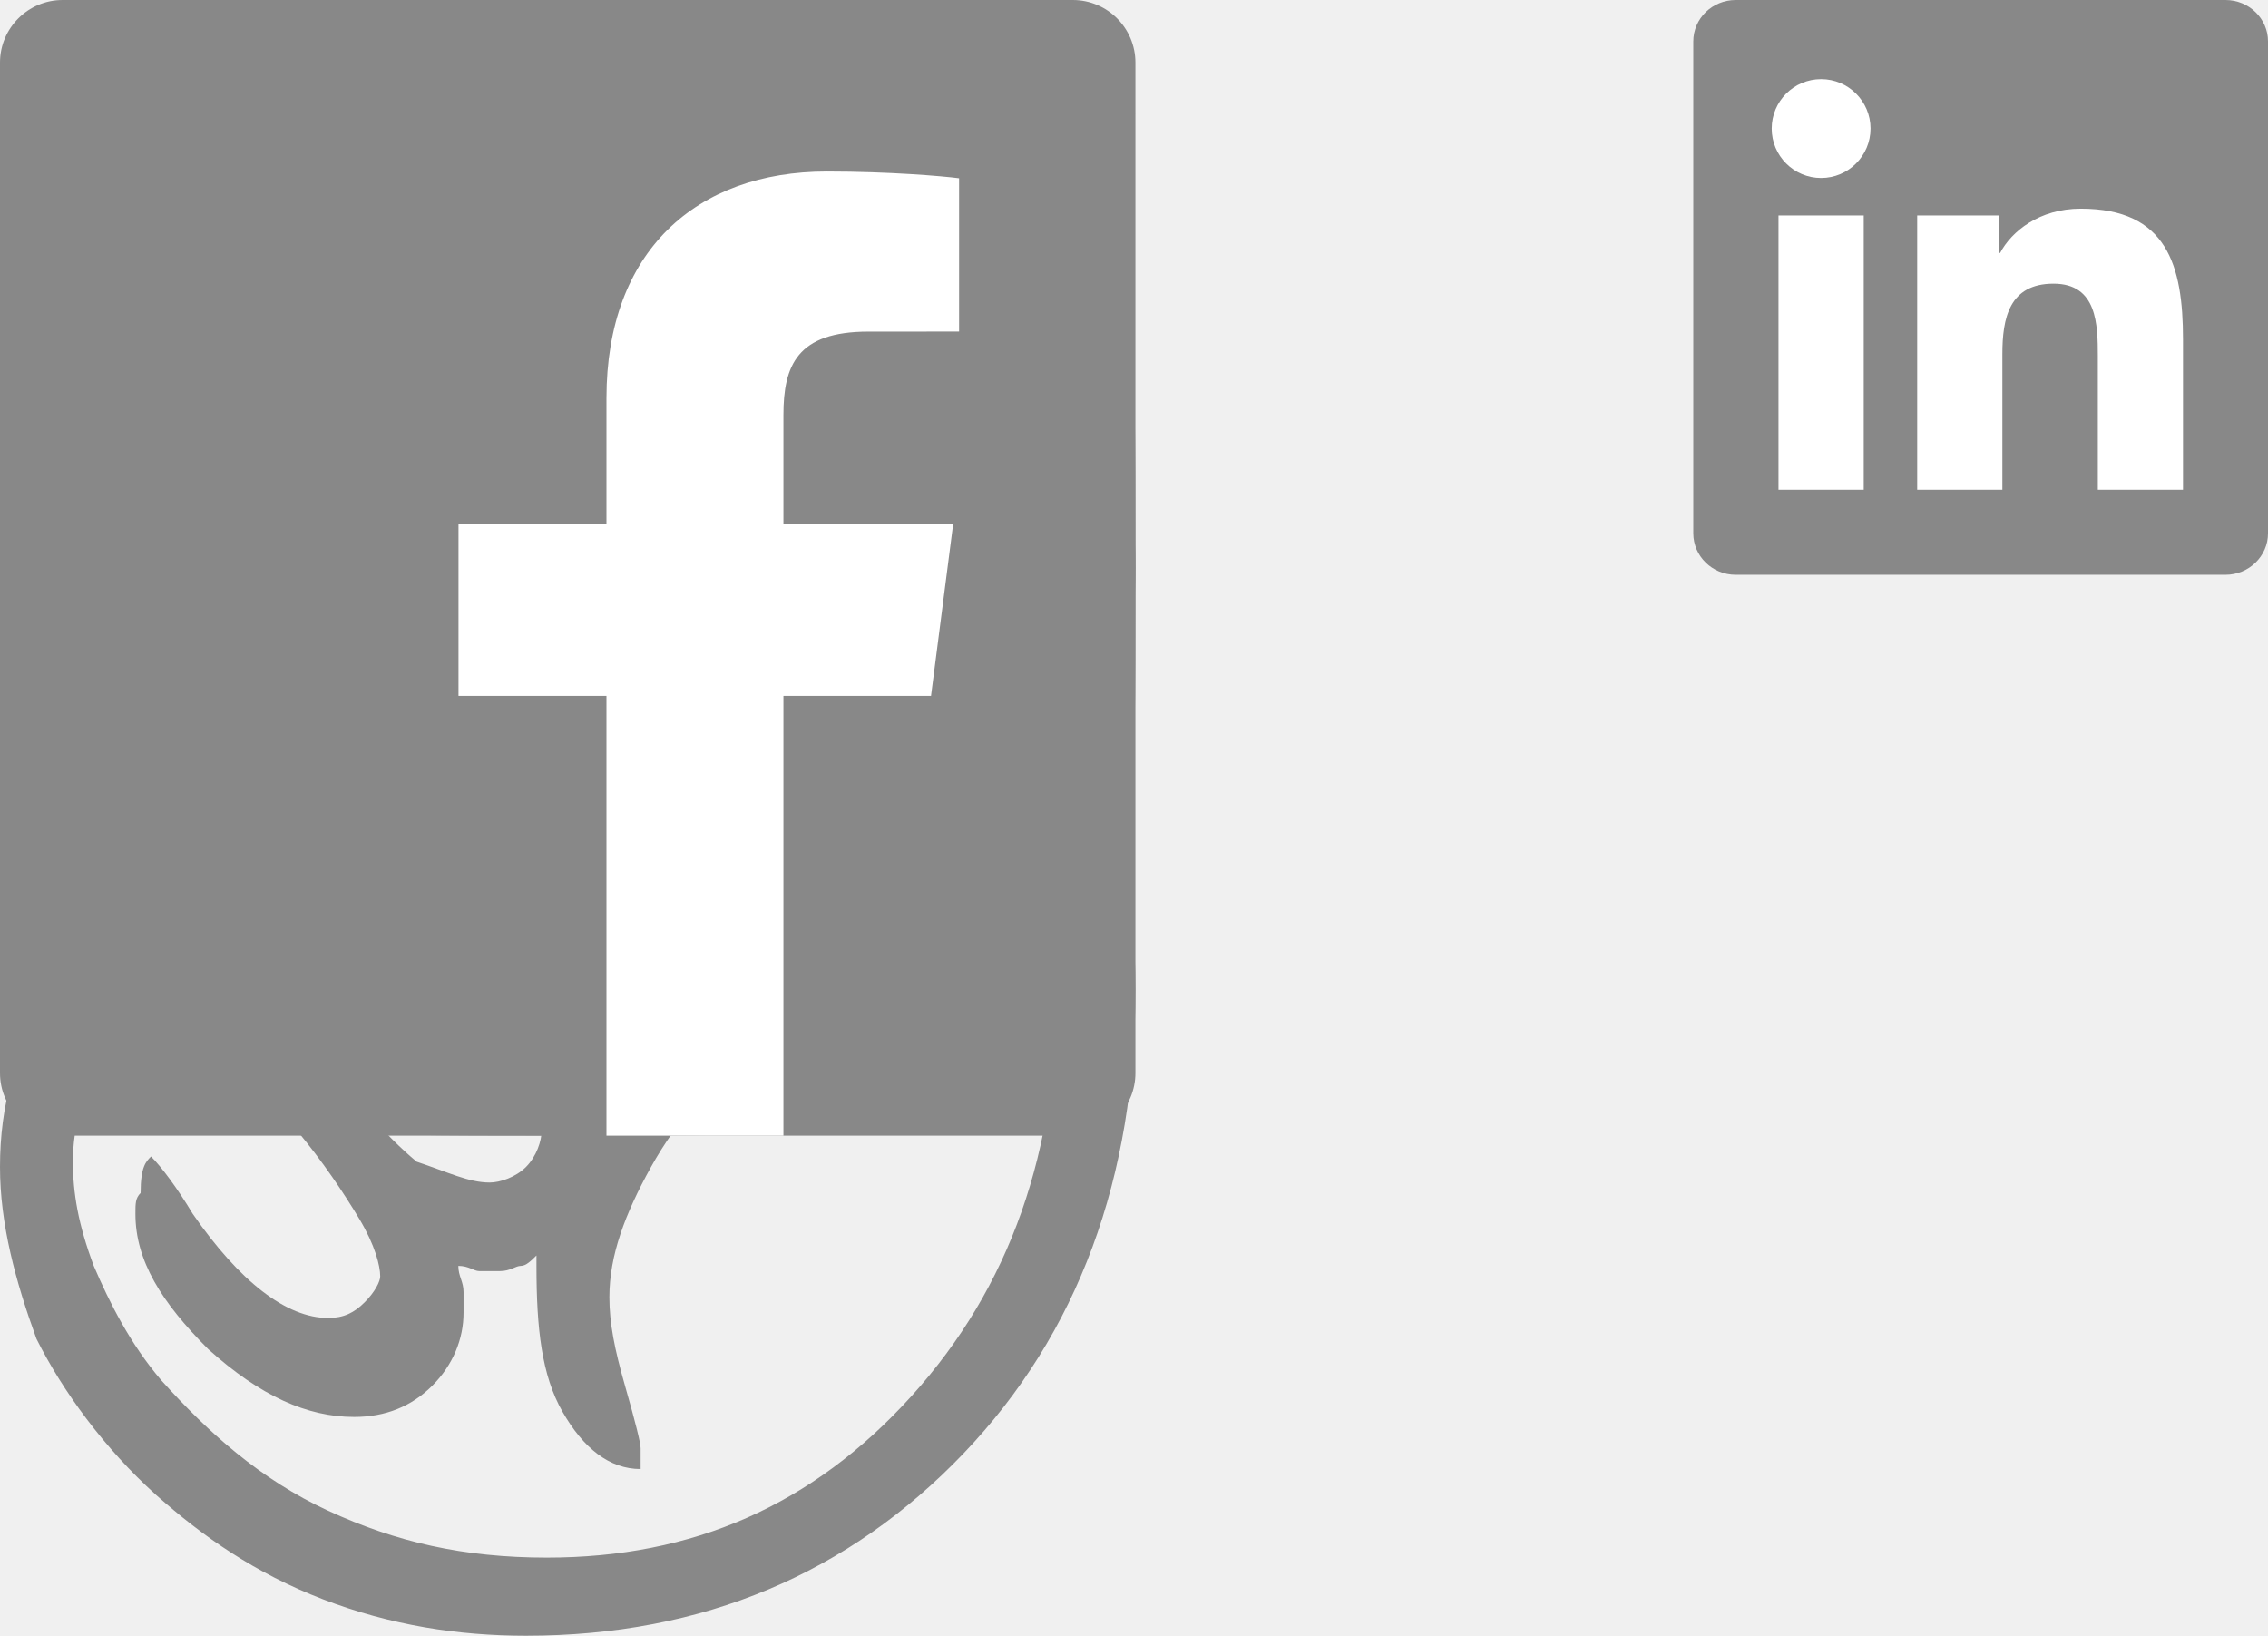
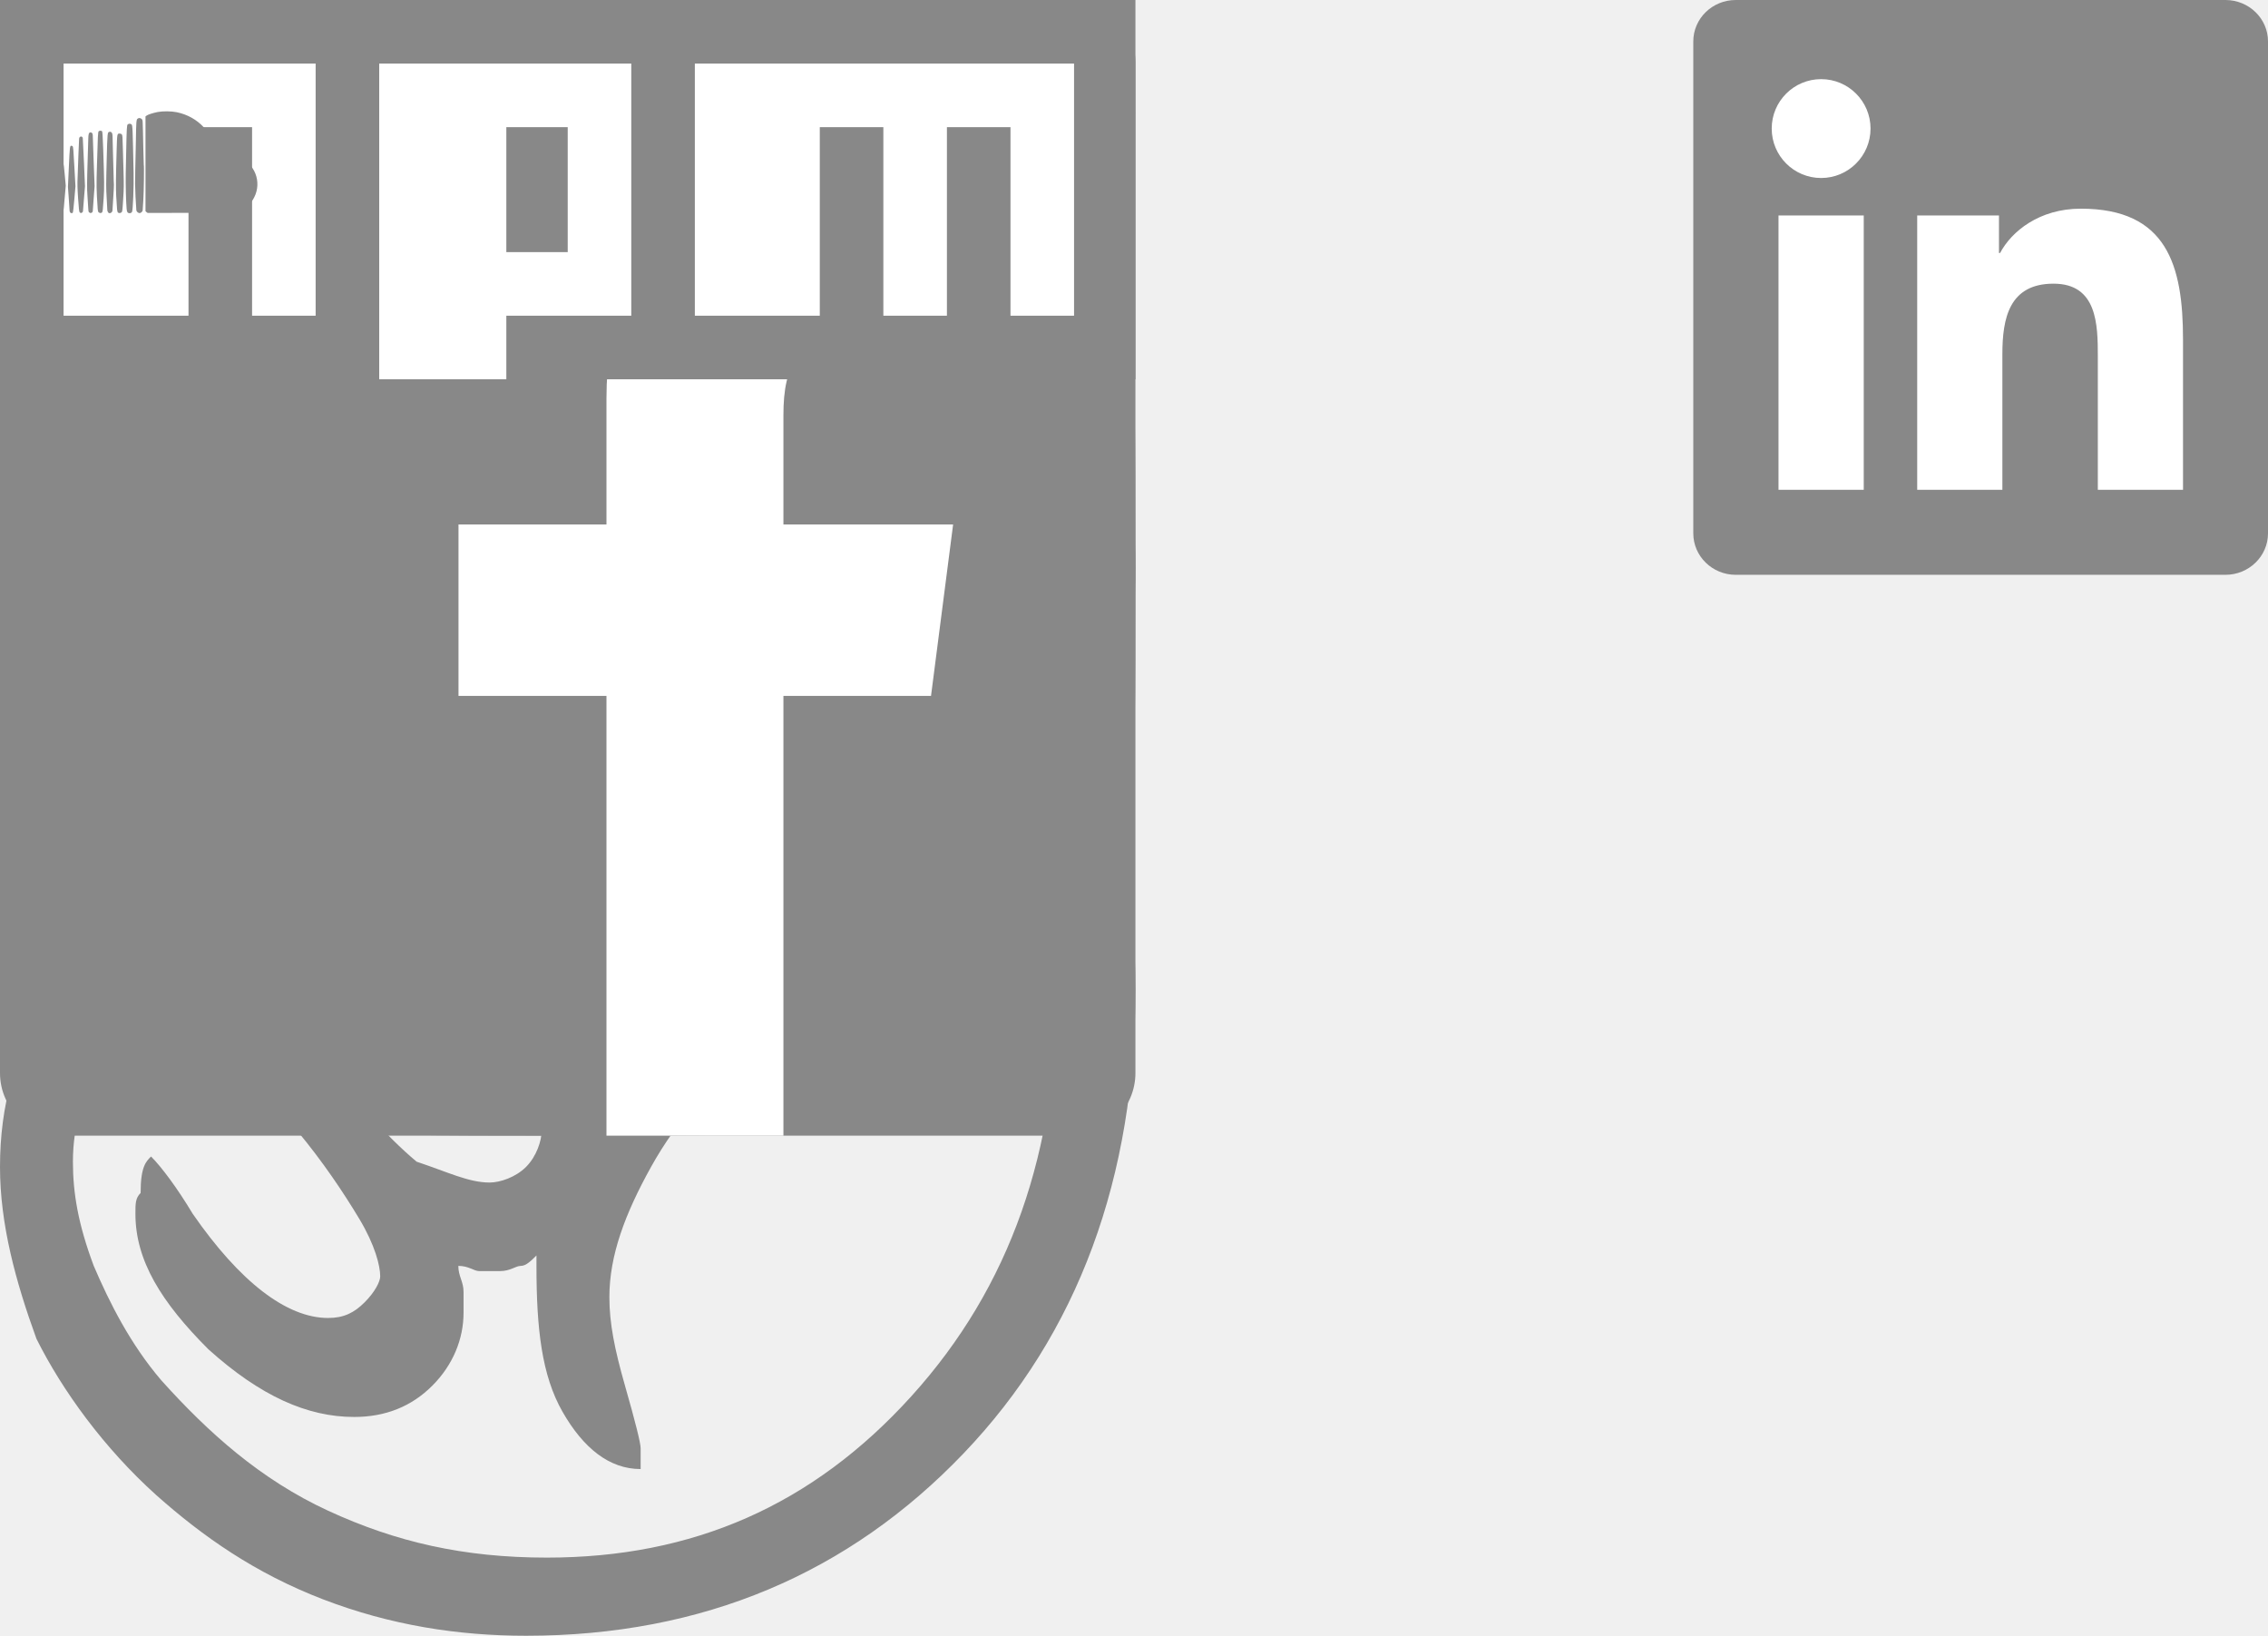
<svg xmlns="http://www.w3.org/2000/svg">
  <path id="github" d="M128.001,0 C57.317,0 0,57.307 0,128.001 C0,184.555 36.676,232.536 87.535,249.461 C93.932,250.646 96.281,246.684 96.281,243.303 C96.281,240.251 96.162,230.168 96.107,219.472 C60.497,227.215 52.983,204.37 52.983,204.37 C47.16,189.575 38.77,185.641 38.77,185.641 C27.157,177.696 39.646,177.859 39.646,177.859 C52.499,178.762 59.267,191.05 59.267,191.05 C70.684,210.618 89.212,204.961 96.516,201.69 C97.665,193.418 100.982,187.771 104.643,184.574 C76.212,181.338 46.325,170.362 46.325,121.316 C46.325,107.341 51.325,95.922 59.513,86.958 C58.184,83.734 53.803,70.716 60.753,53.084 C60.753,53.084 71.502,49.644 95.963,66.205 C106.173,63.369 117.123,61.947 128.001,61.898 C138.879,61.947 149.838,63.369 160.067,66.205 C184.498,49.644 195.232,53.084 195.232,53.084 C202.199,70.716 197.816,83.734 196.487,86.958 C204.694,95.922 209.66,107.341 209.66,121.316 C209.66,170.479 179.716,181.304 151.213,184.473 C155.804,188.445 159.895,196.235 159.895,208.177 C159.895,225.303 159.747,239.087 159.747,243.303 C159.747,246.71 162.051,250.701 168.539,249.444 C219.37,232.5 256,184.536 256,128.001 C256,57.307 198.691,0 128.001,0 Z M47.941,182.34 C47.659,182.976 46.658,183.167 45.747,182.73 C44.818,182.313 44.297,181.446 44.598,180.808 C44.873,180.153 45.876,179.97 46.802,180.409 C47.733,180.827 48.263,181.702 47.941,182.34 Z M54.237,187.958 C53.626,188.524 52.433,188.261 51.623,187.367 C50.786,186.475 50.629,185.281 51.248,184.707 C51.878,184.141 53.035,184.406 53.874,185.298 C54.712,186.201 54.875,187.386 54.237,187.958 Z M58.556,195.146 C57.772,195.691 56.49,195.18 55.697,194.042 C54.913,192.904 54.913,191.539 55.714,190.992 C56.509,190.445 57.772,190.937 58.575,192.067 C59.357,193.224 59.357,194.589 58.556,195.146 Z M65.861,203.471 C65.16,204.245 63.665,204.037 62.572,202.982 C61.452,201.949 61.141,200.485 61.845,199.711 C62.555,198.935 64.058,199.153 65.16,200.201 C66.27,201.231 66.61,202.706 65.861,203.471 Z M75.303,206.282 C74.993,207.284 73.554,207.74 72.104,207.314 C70.656,206.875 69.709,205.701 70.001,204.688 C70.302,203.679 71.748,203.204 73.208,203.66 C74.654,204.096 75.604,205.262 75.303,206.282 Z M86.047,207.474 C86.083,208.529 84.854,209.405 83.332,209.424 C81.801,209.458 80.563,208.603 80.546,207.565 C80.546,206.499 81.748,205.632 83.279,205.606 C84.801,205.577 86.047,206.424 86.047,207.474 Z M96.602,207.069 C96.784,208.099 95.727,209.157 94.215,209.439 C92.73,209.71 91.354,209.074 91.165,208.053 C90.981,206.997 92.058,205.939 93.541,205.666 C95.055,205.403 96.409,206.022 96.602,207.069 Z" fill="#888888" />
  <path id="twitter" d="M256,25.45 C246.581,29.627 236.458,32.45 225.834,33.72 C236.679,27.22 245.006,16.927 248.927,4.663 C238.78,10.681 227.539,15.052 215.576,17.408 C205.995,7.201 192.345,0.822 177.239,0.822 C148.233,0.822 124.716,24.338 124.716,53.342 C124.716,57.459 125.181,61.467 126.077,65.311 C82.426,63.121 43.726,42.211 17.821,10.436 C13.301,18.193 10.71,27.215 10.71,36.84 C10.71,55.062 19.984,71.137 34.076,80.556 C25.466,80.283 17.368,77.921 10.286,73.987 C10.283,74.206 10.283,74.426 10.283,74.647 C10.283,100.094 28.387,121.322 52.414,126.147 C48.006,127.347 43.366,127.989 38.576,127.989 C35.191,127.989 31.901,127.66 28.695,127.047 C35.378,147.913 54.774,163.098 77.757,163.522 C59.782,177.608 37.135,186.005 12.529,186.005 C8.29,186.005 4.109,185.756 0,185.271 C23.243,200.173 50.851,208.868 80.511,208.868 C177.117,208.868 229.944,128.837 229.944,59.433 C229.944,57.155 229.893,54.89 229.792,52.638 C240.053,45.233 248.958,35.983 256,25.45" fill="#888888" />
  <g id="stackoverflow">
    <path d="M63.277,73.175 L19.852,62.643 L21.959,53.958 L65.384,64.49 L63.277,73.175" fill="#888888" />
    <path d="M66.188,62.785 L26.398,42.453 L30.464,34.494 L70.255,54.827 L66.188,62.785" fill="#888888" />
    <path d="M72.317,52.022 L38.667,22.623 L44.546,15.893 L78.197,45.291 L72.317,52.022" fill="#888888" />
    <path d="M81.575,42.561 L56.481,5.588 L63.876,0.569 L88.969,37.542 L81.575,42.561" fill="#888888" />
    <path d="M62.582,84.038 L17.964,81.602 L18.451,72.678 L63.069,75.114 L62.582,84.038" fill="#888888" />
    <path d="M71.833,105.059 L71.833,68.035 L80.762,68.035 L80.768,113.997 L0,113.997 L0.002,67.996 L8.939,67.996 L8.939,105.059 L71.833,105.059" fill="#888888" />
    <path d="M17.84,87.221 L62.828,87.221 L62.828,96.157 L17.84,96.157 L17.84,87.221 Z" fill="#888888" />
  </g>
  <path id="angellist" d="M214.899,157.358 C230.165,159.706 240.734,166.752 246.606,176.147 C252.477,185.541 256,201.982 256,223.119 C256,265.394 243.083,300.624 217.248,327.633 C191.413,354.642 158.532,368.734 118.606,368.734 C103.339,368.734 88.073,366.385 72.807,360.514 C57.541,354.642 45.798,346.422 35.229,337.028 C23.486,326.459 14.092,313.541 8.22,301.798 C3.523,288.881 0,275.963 0,263.046 C0,248.954 3.523,237.211 9.394,228.991 C15.266,220.771 25.835,216.073 38.752,212.55 C36.404,206.679 34.055,201.982 32.881,197.284 C31.706,193.761 30.532,190.239 30.532,187.89 C30.532,180.844 34.055,172.624 42.275,164.404 C50.495,156.183 57.541,152.661 64.587,152.661 C68.11,152.661 70.459,152.661 73.982,153.835 C77.505,155.009 81.028,156.183 85.725,159.706 C75.156,124.477 64.587,95.119 58.716,75.156 C52.844,55.193 50.495,42.275 50.495,34.055 C50.495,23.486 52.844,15.266 58.716,9.394 C63.413,3.523 71.633,0 81.028,0 C96.294,0 116.257,35.229 140.917,106.862 C145.615,118.606 147.963,128 150.312,135.046 C152.661,130.349 155.009,122.128 158.532,112.734 C183.193,42.275 204.33,7.046 220.771,7.046 C228.991,7.046 236.037,9.394 241.908,15.266 C246.606,21.138 250.128,29.358 250.128,38.752 C250.128,45.798 247.78,59.89 241.908,79.853 C234.862,99.817 226.642,125.651 214.899,157.358 L214.899,157.358 Z M34.055,260.697 C36.404,263.046 39.927,267.743 43.45,273.615 C54.018,288.881 64.587,297.101 73.982,297.101 C77.505,297.101 79.853,295.927 82.202,293.578 C84.55,291.229 85.725,288.881 85.725,287.706 C85.725,285.358 84.55,280.661 81.028,274.789 C77.505,268.917 72.807,261.872 66.936,254.826 C59.89,246.606 54.018,239.56 50.495,236.037 C45.798,232.514 42.275,230.165 39.927,230.165 C34.055,230.165 28.183,233.688 23.486,239.56 C18.789,245.431 16.44,253.651 16.44,261.872 C16.44,268.917 17.615,275.963 21.138,285.358 C24.661,293.578 29.358,302.972 36.404,311.193 C46.972,322.936 58.716,333.505 73.982,340.55 C89.248,347.596 104.514,351.119 123.303,351.119 C156.183,351.119 183.193,339.376 205.505,314.716 C227.817,290.055 238.385,259.523 238.385,221.945 C238.385,210.202 237.211,201.982 236.037,194.936 C234.862,187.89 231.339,183.193 227.817,180.844 C220.771,174.972 207.853,170.275 187.89,165.578 C167.927,160.881 146.789,158.532 125.651,158.532 C119.78,158.532 115.083,159.706 112.734,162.055 C110.385,164.404 109.211,167.927 109.211,172.624 C109.211,184.367 115.083,192.587 128,197.284 C140.917,201.982 162.055,205.505 190.239,205.505 L200.807,205.505 C203.156,205.505 205.505,206.679 206.679,207.853 C207.853,210.202 209.028,212.55 209.028,216.073 C206.679,218.422 200.807,221.945 191.413,225.468 C182.018,228.991 176.147,232.514 171.45,236.037 C160.881,243.083 152.661,252.477 146.789,263.046 C140.917,273.615 137.394,283.009 137.394,292.404 C137.394,298.275 138.569,304.147 140.917,312.367 C143.266,320.587 144.44,325.284 144.44,326.459 L144.44,328.807 L144.44,331.156 C137.394,331.156 131.523,326.459 126.826,318.239 C122.128,310.018 120.954,299.45 120.954,285.358 L120.954,283.009 C119.78,284.183 118.606,285.358 117.431,285.358 C116.257,285.358 115.083,286.532 112.734,286.532 L108.037,286.532 C106.862,286.532 105.688,285.358 103.339,285.358 C103.339,287.706 104.514,288.881 104.514,291.229 L104.514,295.927 C104.514,301.798 102.165,307.67 97.468,312.367 C92.771,317.064 86.899,319.413 79.853,319.413 C69.284,319.413 58.716,314.716 46.972,304.147 C36.404,293.578 30.532,284.183 30.532,273.615 C30.532,271.266 30.532,270.092 31.706,268.917 C31.706,263.046 32.881,261.872 34.055,260.697 L34.055,260.697 Z M110.385,266.569 C112.734,266.569 116.257,265.394 118.606,263.046 C120.954,260.697 122.128,257.174 122.128,254.826 C122.128,251.303 119.78,244.257 115.083,232.514 C110.385,220.771 104.514,209.028 97.468,198.459 C92.771,190.239 86.899,183.193 82.202,179.67 C77.505,174.972 72.807,173.798 68.11,173.798 C64.587,173.798 61.064,176.147 56.367,180.844 C51.67,185.541 50.495,189.064 50.495,193.761 C50.495,197.284 52.844,204.33 56.367,212.55 C61.064,220.771 65.761,228.991 72.807,238.385 C79.853,247.78 86.899,256 93.945,261.872 C100.991,264.22 105.688,266.569 110.385,266.569 L110.385,266.569 Z M135.046,144.44 L106.862,65.761 C99.817,45.798 95.119,31.706 90.422,25.835 C86.899,19.963 83.376,16.44 78.679,16.44 C75.156,16.44 72.807,17.615 70.459,19.963 C66.936,23.486 65.761,27.009 65.761,31.706 C65.761,39.927 69.284,52.844 75.156,71.633 C81.028,90.422 90.422,116.257 102.165,146.789 C103.339,144.44 104.514,143.266 106.862,143.266 C109.211,142.092 111.56,142.092 113.908,142.092 L119.78,142.092 C123.303,143.266 128,143.266 135.046,144.44 L135.046,144.44 Z M163.229,220.771 C156.183,220.771 149.138,219.596 142.092,218.422 C135.046,217.248 129.174,216.073 123.303,213.725 C125.651,219.596 128,224.294 130.349,230.165 C132.697,236.037 133.872,240.734 135.046,246.606 C138.569,241.908 143.266,237.211 147.963,232.514 C153.835,227.817 158.532,224.294 163.229,220.771 L163.229,220.771 Z M197.284,152.661 C209.028,122.128 217.248,96.294 224.294,76.33 C230.165,56.367 233.688,44.624 233.688,39.927 C233.688,35.229 232.514,31.706 230.165,28.183 C227.817,25.835 225.468,24.661 221.945,24.661 C217.248,24.661 212.55,28.183 207.853,36.404 C203.156,44.624 197.284,56.367 191.413,73.982 L165.578,146.789 L197.284,152.661 L197.284,152.661 Z" fill="#888888" />
  <path id="instagram" d="M128,23.064 C162.177,23.064 166.225,23.194 179.722,23.809 C192.202,24.379 198.98,26.464 203.491,28.217 C209.465,30.539 213.729,33.313 218.208,37.792 C222.687,42.271 225.461,46.535 227.783,52.509 C229.536,57.02 231.621,63.798 232.191,76.277 C232.806,89.775 232.936,93.823 232.936,128 C232.936,162.178 232.806,166.226 232.191,179.723 C231.621,192.203 229.536,198.98 227.783,203.491 C225.461,209.465 222.687,213.73 218.208,218.209 C213.729,222.688 209.465,225.462 203.491,227.783 C198.98,229.536 192.202,231.622 179.722,232.191 C166.227,232.807 162.179,232.937 128,232.937 C93.82,232.937 89.772,232.807 76.277,232.191 C63.797,231.622 57.02,229.536 52.509,227.783 C46.535,225.462 42.27,222.688 37.791,218.209 C33.312,213.73 30.538,209.465 28.217,203.491 C26.464,198.98 24.378,192.203 23.809,179.723 C23.193,166.226 23.063,162.178 23.063,128 C23.063,93.823 23.193,89.775 23.809,76.278 C24.378,63.798 26.464,57.02 28.217,52.509 C30.538,46.535 33.312,42.271 37.791,37.792 C42.27,33.313 46.535,30.539 52.509,28.217 C57.02,26.464 63.797,24.379 76.277,23.809 C89.774,23.194 93.822,23.064 128,23.064 M128,0 C93.237,0 88.878,0.147 75.226,0.77 C61.601,1.392 52.297,3.556 44.155,6.72 C35.737,9.991 28.599,14.368 21.483,21.484 C14.367,28.6 9.991,35.738 6.72,44.155 C3.555,52.297 1.392,61.602 0.77,75.226 C0.147,88.878 0,93.237 0,128 C0,162.763 0.147,167.122 0.77,180.774 C1.392,194.399 3.555,203.703 6.72,211.845 C9.991,220.262 14.367,227.401 21.483,234.517 C28.599,241.633 35.737,246.009 44.155,249.28 C52.297,252.445 61.601,254.608 75.226,255.23 C88.878,255.853 93.237,256 128,256 C162.763,256 167.122,255.853 180.774,255.23 C194.398,254.608 203.703,252.445 211.845,249.28 C220.262,246.009 227.4,241.633 234.516,234.517 C241.632,227.401 246.009,220.263 249.28,211.845 C252.444,203.703 254.608,194.399 255.23,180.774 C255.853,167.122 256,162.763 256,128 C256,93.237 255.853,88.878 255.23,75.226 C254.608,61.602 252.444,52.297 249.28,44.155 C246.009,35.738 241.632,28.6 234.516,21.484 C227.4,14.368 220.262,9.991 211.845,6.72 C203.703,3.556 194.398,1.392 180.774,0.77 C167.122,0.147 162.763,0 128,0 Z M128,62.27 C91.698,62.27 62.27,91.699 62.27,128 C62.27,164.302 91.698,193.73 128,193.73 C164.301,193.73 193.73,164.302 193.73,128 C193.73,91.699 164.301,62.27 128,62.27 Z M128,170.667 C104.436,170.667 85.333,151.564 85.333,128 C85.333,104.436 104.436,85.333 128,85.333 C151.564,85.333 170.667,104.436 170.667,128 C170.667,151.564 151.564,170.667 128,170.667 Z M211.686,59.673 C211.686,68.157 204.81,75.034 196.327,75.034 C187.843,75.034 180.966,68.157 180.966,59.673 C180.966,51.19 187.843,44.314 196.327,44.314 C204.81,44.314 211.686,51.19 211.686,59.673 Z" fill="#888888" />
  <g id="linkedin">
    <path d="M501.764,0 L391.343,0 C386.066,0 381.779,4.182 381.779,9.339 L381.779,120.225 C381.779,125.386 386.066,129.575 391.343,129.575 L501.764,129.575 C507.049,129.575 511.356,125.386 511.356,120.225 L511.356,9.339 C511.356,4.182 507.049,0 501.764,0" fill="#888888" />
    <path d="M410.603,17.839 C416.749,17.839 421.741,22.832 421.741,28.979 C421.741,35.13 416.749,40.125 410.603,40.125 C404.445,40.125 399.459,35.13 399.459,28.979 C399.459,22.832 404.445,17.839 410.603,17.839 L410.603,17.839 Z M400.99,48.578 L420.209,48.578 L420.209,110.415 L400.99,110.415 L400.99,48.578 Z" fill="#FFFFFF" />
    <path d="M432.263,48.578 L450.699,48.578 L450.699,57.026 L450.955,57.026 C453.52,52.166 459.789,47.039 469.139,47.039 C488.6,47.039 492.193,59.846 492.193,76.496 L492.193,110.415 L472.988,110.415 L472.988,80.344 C472.988,73.169 472.856,63.946 463.001,63.946 C452.999,63.946 451.468,71.758 451.468,79.824 L451.468,110.415 L432.263,110.415 L432.263,48.578" fill="#FFFFFF" />
  </g>
  <g id="facebook">
    <path d="M241.871,256.001 C249.673,256.001 256,249.675 256,241.872 L256,14.129 C256,6.325 249.673,0 241.871,0 L14.129,0 C6.324,0 0,6.325 0,14.129 L0,241.872 C0,249.675 6.324,256.001 14.129,256.001 L241.871,256.001" fill="#888888" />
    <path d="M176.635,256.001 L176.635,156.864 L209.912,156.864 L214.894,118.229 L176.635,118.229 L176.635,93.561 C176.635,82.375 179.742,74.752 195.783,74.752 L216.242,74.743 L216.242,40.188 C212.702,39.717 200.558,38.665 186.43,38.665 C156.932,38.665 136.738,56.67 136.738,89.736 L136.738,118.229 L103.376,118.229 L103.376,156.864 L136.738,156.864 L136.738,256.001 L176.635,256.001" fill="#FFFFFF" />
  </g>
+   <g id="npm">
+     <path d="M0,0 L0,85.498 L85.498,85.498 L85.498,0 L0,0 Z" fill="#888888" />
+     <path d="M42.502,14.332 L14.332,14.332 L14.332,28.664 L14.332,71.166 L42.502,71.166 L42.502,28.664 L56.834,28.664 L56.834,71.166 L71.166,71.166 L71.166,28.664 L71.166,14.332 L42.502,14.332 L42.502,14.332 Z" fill="#FFFFFF" />
+   </g>
+   <g id="npm_full">
+     <path d="M0,0 L0,85.498 L71.166,85.498 L71.166,99.83 L128,99.83 L128,85.498 L256,85.498 L256,0 L0,0 L0,0 Z" fill="#888888" />
+     <path d="M42.502,14.332 L14.332,14.332 L14.332,28.664 L14.332,71.166 L42.502,71.166 L42.502,28.664 L56.834,28.664 L56.834,71.166 L71.166,71.166 L71.166,28.664 L71.166,14.332 L42.502,14.332 L42.502,14.332 Z" fill="#FFFFFF" />
+     <path d="M85.498,14.332 L85.498,68.201 L85.498,71.166 L85.498,85.498 L114.162,85.498 L114.162,71.166 L142.332,71.166 L142.332,14.332 L85.498,14.332 L85.498,14.332 Z M128,56.834 L114.162,56.834 L114.162,28.664 L128,28.664 L128,56.834 L128,56.834 Z" fill="#FFFFFF" />
+     <path d="M184.834,14.332 L156.664,14.332 L156.664,28.664 L156.664,71.166 L184.834,71.166 L184.834,28.664 L199.166,28.664 L199.166,71.166 L213.498,71.166 L213.498,28.664 L227.83,28.664 L227.83,71.166 L242.162,71.166 L242.162,28.664 L242.162,15.32 L242.162,14.332 L184.834,14.332 L184.834,14.332 Z" fill="#FFFFFF" />
+   </g>
  <path id="soundcloud" d="M15.835,47.9c-0.083-0.082-0.145-0.268-0.145-0.393c0-0.145-0.083-1.403-0.186-2.807l-0.186-2.561  l0.207-4.521c0.206-4.604,0.227-4.769,0.578-4.769c0.062,0,0.186,0.041,0.269,0.124c0.124,0.103,0.186,0.681,0.392,4.562  l0.248,4.459l-0.248,2.911c-0.145,1.61-0.289,2.973-0.351,3.034c-0.145,0.166-0.393,0.145-0.578-0.02V47.9z M17.94,47.839  c-0.103-0.145-0.186-1.012-0.33-3.097c-0.165-2.478-0.186-3.18-0.103-5.037c0.041-1.178,0.124-3.51,0.186-5.183  c0.062-1.672,0.124-3.138,0.145-3.303c0.083-0.537,0.702-0.619,0.826-0.103c0.021,0.103,0.145,2.601,0.269,5.532l0.227,5.348  l-0.227,2.767c-0.124,1.528-0.227,2.808-0.227,2.87c0,0.164-0.269,0.392-0.454,0.392c-0.104,0-0.227-0.083-0.31-0.206V47.839z   M20.088,47.88c-0.145-0.145-0.186-0.372-0.227-1.445c-0.042-0.702-0.104-1.755-0.145-2.333c-0.124-1.465-0.104-3.365,0.041-7.887  c0.083-2.146,0.145-4.314,0.145-4.851c0.021-1.094,0.104-1.424,0.393-1.507c0.351-0.083,0.619,0.165,0.619,0.599  c0,0.207,0.103,2.89,0.207,5.946l0.207,5.554l-0.207,2.787c-0.104,1.527-0.207,2.828-0.207,2.891c0,0.164-0.269,0.392-0.475,0.392  c-0.103,0-0.248-0.083-0.351-0.165V47.88z M22.235,47.88c-0.103-0.124-0.165-0.372-0.207-0.764c-0.31-4.707-0.31-5.038-0.165-9.951  c0.186-6.771,0.227-7.412,0.392-7.577s0.62-0.165,0.764,0c0.083,0.083,0.145,1.28,0.248,3.964c0.248,7.494,0.269,8.691,0.103,11.148  c-0.186,2.787-0.206,3.034-0.392,3.199c-0.186,0.186-0.516,0.166-0.723-0.041L22.235,47.88z M24.382,47.859  c-0.103-0.104-0.186-0.33-0.186-0.475s-0.062-1.383-0.145-2.746c-0.145-2.291-0.145-2.932,0-8.485  c0.165-6.441,0.165-6.338,0.64-6.441c0.413-0.083,0.682,0.268,0.682,0.908c0,0.289,0.041,1.796,0.083,3.324  c0.041,1.528,0.103,3.86,0.145,5.183c0.021,1.301,0.062,2.436,0.083,2.498c0.021,0.062-0.042,1.362-0.145,2.89  c-0.103,1.528-0.186,2.87-0.186,2.974c0,0.247-0.33,0.578-0.619,0.578c-0.124,0-0.289-0.083-0.392-0.207H24.382z M26.591,47.88  c-0.186-0.186-0.207-0.413-0.392-3.716c-0.103-1.92-0.083-3.943,0.103-10.488c0.104-3.509,0.104-3.571,0.661-3.571  c0.186,0,0.372,0.062,0.475,0.186c0.186,0.186,0.186,0.33,0.268,3.344c0.021,0.949,0.104,3.262,0.145,5.12  c0.083,3.034,0.083,3.675-0.083,6.173c-0.165,2.684-0.186,2.787-0.392,2.952c-0.269,0.206-0.599,0.206-0.826,0H26.591z   M28.779,47.88c-0.124-0.124-0.186-0.351-0.227-0.764c-0.145-1.59-0.248-5.533-0.207-7.866c0.021-1.445,0.083-3.654,0.104-4.955  c0.103-5.223,0.145-6.048,0.33-6.234c0.227-0.227,0.681-0.227,0.888,0c0.227,0.227,0.248,0.888,0.454,10.963  c0.062,3.035-0.145,8.361-0.351,8.732c-0.186,0.352-0.723,0.413-1.012,0.124H28.779z M31.03,47.859  c-0.145-0.104-0.269-0.31-0.289-0.475c-0.021-0.166-0.104-1.508-0.186-2.994c-0.103-2.126-0.124-3.406-0.062-6.008  c0.042-1.816,0.104-4.83,0.145-6.688c0.062-4.253,0.104-4.666,0.351-4.914c0.269-0.248,0.661-0.227,0.95,0.041  c0.207,0.207,0.227,0.289,0.248,1.342c0,0.619,0.021,1.238,0.041,1.362s0.042,1.879,0.083,3.901  c0.042,2.023,0.083,3.696,0.104,3.717c0.103,0.165,0.021,6.152-0.104,8.01c-0.083,1.156-0.145,2.189-0.145,2.271  c0,0.227-0.413,0.619-0.681,0.619C31.36,48.045,31.153,47.963,31.03,47.859z M33.032,47.818l-0.228-0.228V36.918V26.244l0.248-0.186  c0.289-0.227,1.383-0.578,2.478-0.805c1.177-0.227,3.097-0.207,4.315,0.041c4.871,1.012,8.34,4.749,9.125,9.827l0.062,0.33  l0.806-0.227c0.681-0.186,0.929-0.227,1.816-0.186c1.26,0.062,1.321,0.062,2.146,0.371c3.635,1.383,5.285,5.574,3.531,9.043  c-0.806,1.61-1.962,2.621-3.717,3.262l-0.66,0.248l-9.827,0.021l-9.827,0.021L33.032,47.818z M13.667,47.735  c-0.041-0.103-0.165-1.466-0.289-3.015c-0.207-2.725-0.207-2.849-0.062-4.582c0.083-0.971,0.166-2.168,0.207-2.643  c0.062-0.867,0.207-1.281,0.434-1.281c0.289,0,0.372,0.331,0.62,2.953l0.248,2.684l-0.248,2.85c-0.124,1.568-0.269,2.932-0.31,3.055  c-0.041,0.145-0.145,0.207-0.31,0.207s-0.248-0.062-0.31-0.207L13.667,47.735z M11.603,47.777c-0.021-0.042-0.165-1.363-0.289-2.932  l-0.248-2.85l0.248-2.952c0.124-1.631,0.289-3.015,0.331-3.076c0.124-0.145,0.31-0.145,0.434,0c0.062,0.062,0.227,1.425,0.372,3.056  l0.268,2.932l-0.268,2.849c-0.145,1.569-0.289,2.891-0.31,2.952c-0.041,0.124-0.475,0.166-0.537,0.041V47.777z M9.559,47.55  c-0.041-0.062-0.186-1.321-0.31-2.808l-0.248-2.705l0.227-2.56c0.124-1.403,0.248-2.746,0.268-2.952  c0.062-0.413,0.248-0.578,0.434-0.393c0.062,0.062,0.227,1.28,0.393,2.911l0.289,2.808l-0.269,2.705  c-0.145,1.486-0.31,2.787-0.351,2.91c-0.103,0.228-0.31,0.269-0.434,0.104V47.55z M7.474,46.683  c-0.021-0.083-0.165-1.218-0.289-2.498l-0.248-2.333l0.268-2.374c0.248-2.271,0.289-2.374,0.475-2.415  c0.227-0.042,0.206-0.145,0.578,2.725l0.268,2.146l-0.268,2.251c-0.145,1.239-0.31,2.333-0.351,2.456  c-0.104,0.248-0.331,0.27-0.393,0.042H7.474z M5.554,44.948c-0.021-0.083-0.145-0.784-0.248-1.548L5.12,41.996l0.207-1.486  c0.103-0.826,0.248-1.549,0.289-1.61c0.206-0.248,0.351,0.145,0.557,1.61L6.4,41.996l-0.227,1.486  c-0.124,0.826-0.289,1.527-0.351,1.569c-0.165,0.103-0.227,0.083-0.289-0.083L5.554,44.948z" fill="#888888" />
</svg>
